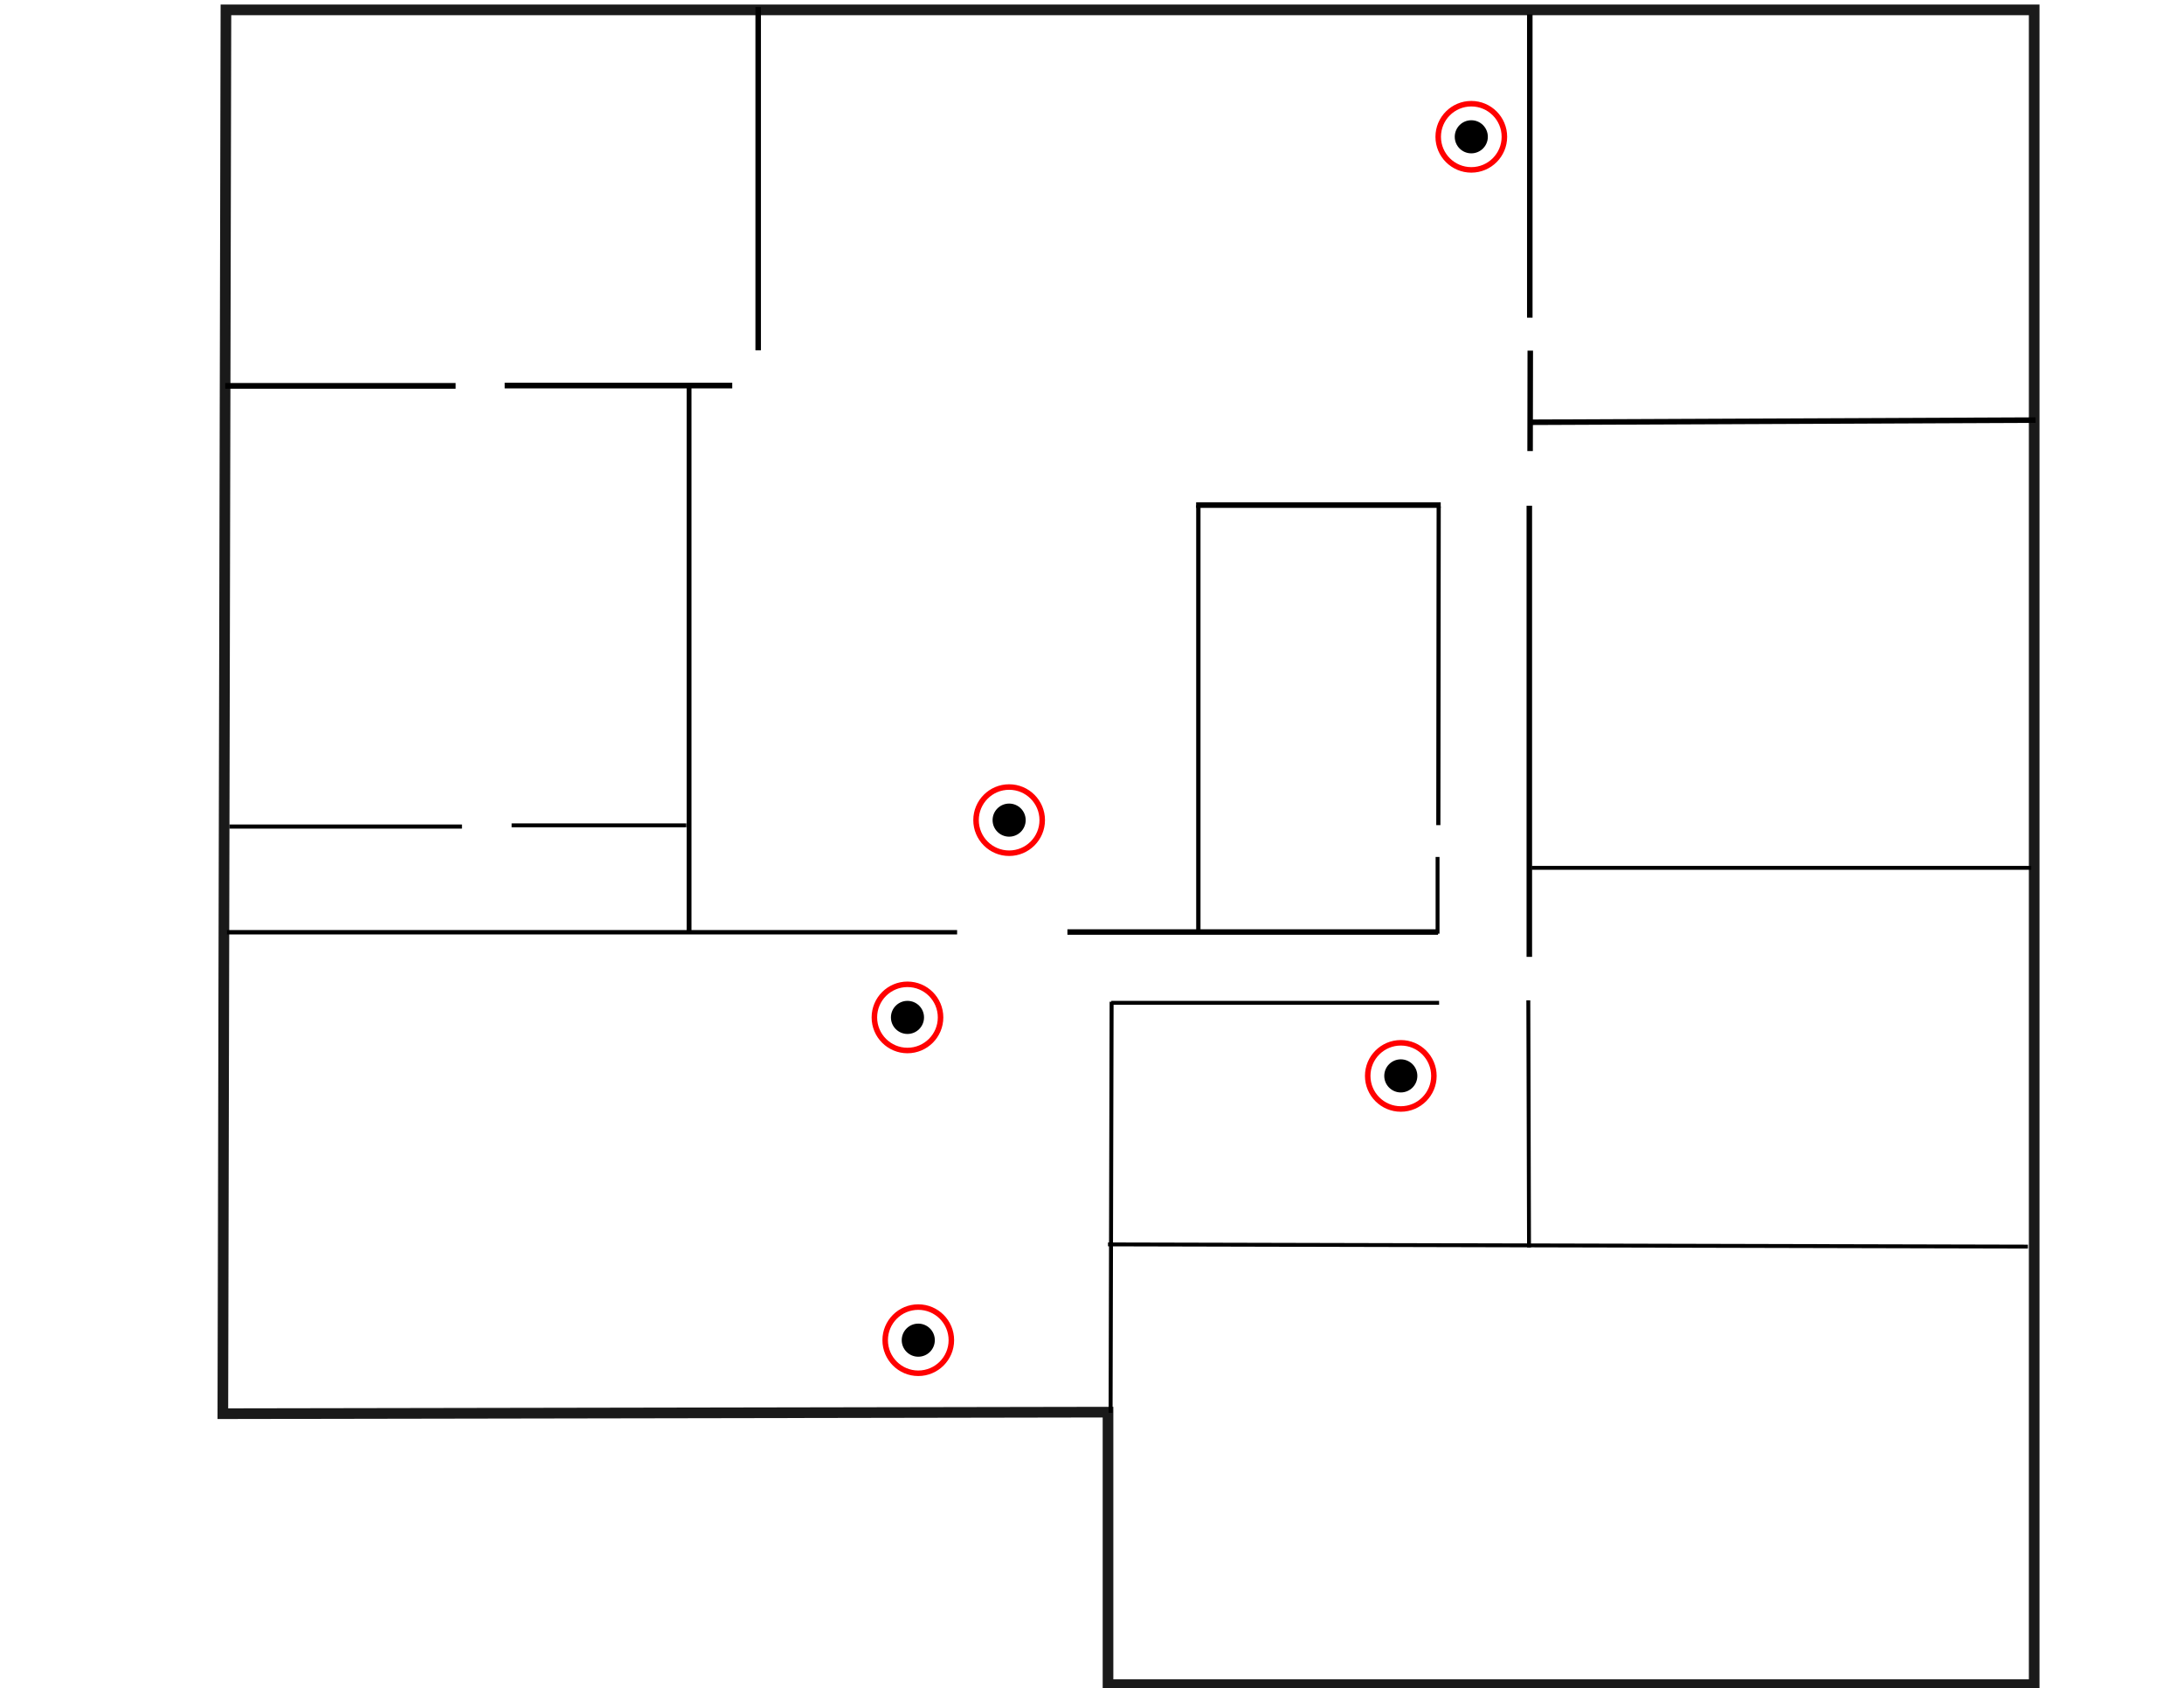
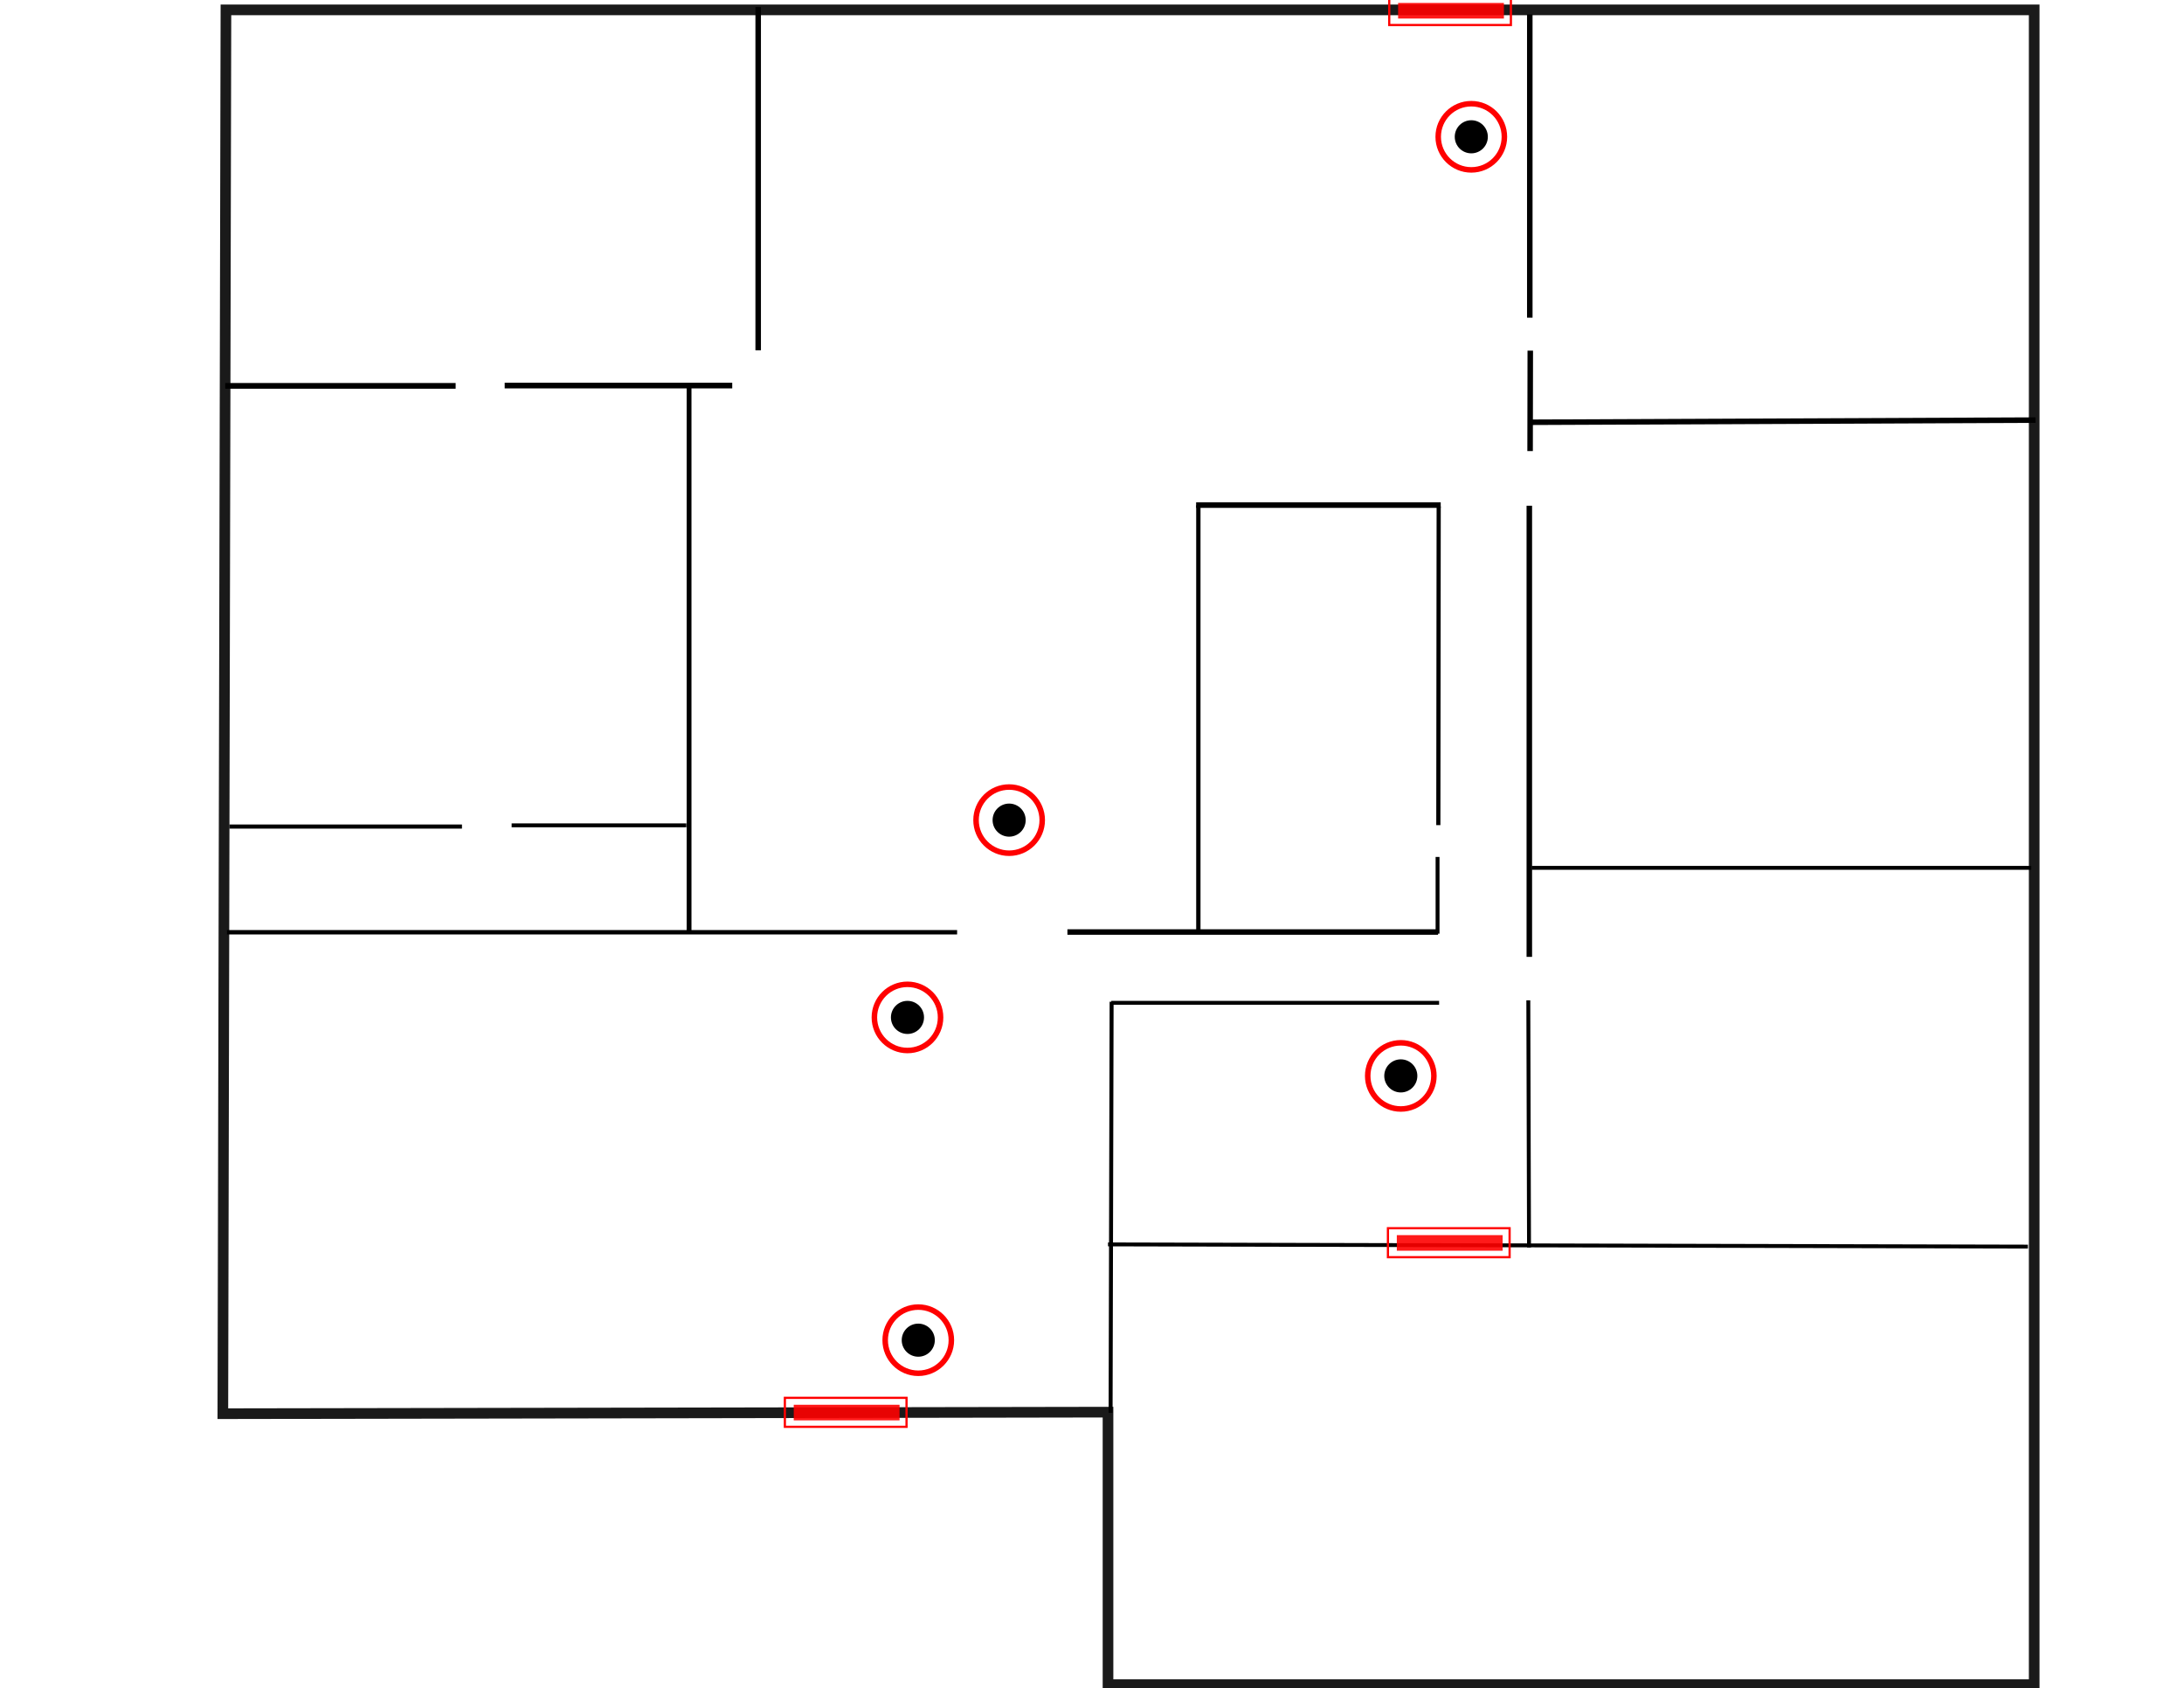
<svg xmlns="http://www.w3.org/2000/svg" width="990" height="765" id="svg2" version="1.1">
-   <defs id="defs4" />
-   <g id="layer1" transform="translate(0,-287.3622)">
-     <path style="opacity:0.897;fill:none;stroke:#000000;stroke-width:4.825;stroke-miterlimit:4;stroke-opacity:1;stroke-dasharray:none" d="m 102.416,291.838 -1.4,636.266 401.241,-0.7 0,123.509 419.834,0 0,-92.009 0,-667.066 z" id="rect2987" />
-     <path style="fill:none;stroke:#000000;stroke-width:2.5;stroke-linecap:butt;stroke-linejoin:miter;stroke-miterlimit:4;stroke-opacity:1;stroke-dasharray:none" d="m 343.682,290.583 0,155.548" id="path3760" />
-     <path style="fill:none;stroke:#000000;stroke-width:2.591;stroke-linecap:butt;stroke-linejoin:miter;stroke-miterlimit:4;stroke-opacity:1;stroke-dasharray:none" d="m 102.098,462.254 104.44,0" id="path3764" />
-     <path style="fill:none;stroke:#000000;stroke-width:2.575;stroke-linecap:butt;stroke-linejoin:miter;stroke-miterlimit:4;stroke-opacity:1;stroke-dasharray:none" d="m 228.77,462.111 103.151,0" id="path3764-5" />
-     <path style="color:#000000;fill:none;stroke:#000000;stroke-width:2.182;stroke-linecap:butt;stroke-linejoin:miter;stroke-miterlimit:4;stroke-opacity:1;stroke-dasharray:none;stroke-dashoffset:0;marker:none;visibility:visible;display:inline;overflow:visible;enable-background:accumulate" d="m 312.352,462.427 0,246.715" id="path3811" />
-     <path style="color:#000000;fill:none;stroke:#000000;stroke-width:1.983;stroke-linecap:butt;stroke-linejoin:miter;stroke-miterlimit:4;stroke-opacity:1;stroke-dasharray:none;stroke-dashoffset:0;marker:none;visibility:visible;display:inline;overflow:visible;enable-background:accumulate" d="m 102.881,709.898 330.972,0" id="path3815" />
-     <path style="color:#000000;fill:none;stroke:#000000;stroke-width:2.49;stroke-linecap:butt;stroke-linejoin:miter;stroke-miterlimit:4;stroke-opacity:1;stroke-dasharray:none;stroke-dashoffset:0;marker:none;visibility:visible;display:inline;overflow:visible;enable-background:accumulate" d="m 483.854,709.793 168.008,0" id="path3819" />
-     <path style="color:#000000;fill:none;stroke:#000000;stroke-width:1.796;stroke-linecap:butt;stroke-linejoin:miter;stroke-miterlimit:4;stroke-opacity:1;stroke-dasharray:none;stroke-dashoffset:0;marker:none;visibility:visible;display:inline;overflow:visible;enable-background:accumulate" d="M 503.432,927.714 503.89,741.394" id="path3823" />
-     <path style="color:#000000;fill:none;stroke:#000000;stroke-width:1.759;stroke-linecap:butt;stroke-linejoin:miter;stroke-miterlimit:4;stroke-opacity:1;stroke-dasharray:none;stroke-dashoffset:0;marker:none;visibility:visible;display:inline;overflow:visible;enable-background:accumulate" d="m 311.116,661.437 -79.196,0" id="path3825" />
-     <path style="color:#000000;fill:none;stroke:#000000;stroke-width:1.872;stroke-linecap:butt;stroke-linejoin:miter;stroke-miterlimit:4;stroke-opacity:1;stroke-dasharray:none;stroke-dashoffset:0;marker:none;visibility:visible;display:inline;overflow:visible;enable-background:accumulate" d="m 103.985,661.992 105.421,0" id="path3827" />
-     <path style="color:#000000;fill:none;stroke:#000000;stroke-width:1.759;stroke-linecap:butt;stroke-linejoin:miter;stroke-miterlimit:4;stroke-opacity:1;stroke-dasharray:none;stroke-dashoffset:0;marker:none;visibility:visible;display:inline;overflow:visible;enable-background:accumulate" d="m 502.253,851.375 417,1" id="path3831" />
-     <path style="color:#000000;fill:none;stroke:#000000;stroke-width:1.751;stroke-linecap:butt;stroke-linejoin:miter;stroke-miterlimit:4;stroke-opacity:1;stroke-dasharray:none;stroke-dashoffset:0;marker:none;visibility:visible;display:inline;overflow:visible;enable-background:accumulate" d="m 503.745,741.875 148.594,0" id="path3833" />
-     <path style="color:#000000;fill:none;stroke:#000000;stroke-width:1.769;stroke-linecap:butt;stroke-linejoin:miter;stroke-miterlimit:4;stroke-opacity:1;stroke-dasharray:none;stroke-dashoffset:0;marker:none;visibility:visible;display:inline;overflow:visible;enable-background:accumulate" d="M 693.102,852.774 692.783,740.76" id="path3837" />
-     <path style="color:#000000;fill:none;stroke:#000000;stroke-width:2.5;stroke-linecap:butt;stroke-linejoin:miter;stroke-miterlimit:4;stroke-opacity:1;stroke-dasharray:none;stroke-dashoffset:0;marker:none;visibility:visible;display:inline;overflow:visible;enable-background:accumulate" d="m 693.237,721.057 0,-204.475" id="path3839" />
-     <path style="color:#000000;fill:none;stroke:#000000;stroke-width:2.5;stroke-linecap:butt;stroke-linejoin:miter;stroke-miterlimit:4;stroke-opacity:1;stroke-dasharray:none;stroke-dashoffset:0;marker:none;visibility:visible;display:inline;overflow:visible;enable-background:accumulate" d="m 693.45,293.917 0,137.43" id="path3869" />
-     <path style="color:#000000;fill:none;stroke:#000000;stroke-width:2.5;stroke-linecap:butt;stroke-linejoin:miter;stroke-miterlimit:4;stroke-opacity:1;stroke-dasharray:none;stroke-dashoffset:0;marker:none;visibility:visible;display:inline;overflow:visible;enable-background:accumulate" d="m 693.669,446.286 -0.079,45.528" id="path3873" />
-     <path style="color:#000000;fill:none;stroke:#000000;stroke-width:1.759;stroke-linecap:butt;stroke-linejoin:miter;stroke-miterlimit:4;stroke-opacity:1;stroke-dasharray:none;stroke-dashoffset:0;marker:none;visibility:visible;display:inline;overflow:visible;enable-background:accumulate" d="m 651.641,710.534 0,-34.768" id="path3879" />
-     <path style="color:#000000;fill:none;stroke:#000000;stroke-width:1.885;stroke-linecap:butt;stroke-linejoin:miter;stroke-miterlimit:4;stroke-opacity:1;stroke-dasharray:none;stroke-dashoffset:0;marker:none;visibility:visible;display:inline;overflow:visible;enable-background:accumulate" d="M 651.991,661.335 652.152,516.92" id="path3881" />
-     <path style="color:#000000;fill:none;stroke:#000000;stroke-width:2.54;stroke-linecap:butt;stroke-linejoin:miter;stroke-miterlimit:4;stroke-opacity:1;stroke-dasharray:none;stroke-dashoffset:0;marker:none;visibility:visible;display:inline;overflow:visible;enable-background:accumulate" d="m 653.07,516.283 -110.87,0" id="path3887" />
-     <path style="color:#000000;fill:none;stroke:#000000;stroke-width:1.959;stroke-linecap:butt;stroke-linejoin:miter;stroke-miterlimit:4;stroke-opacity:1;stroke-dasharray:none;stroke-dashoffset:0;marker:none;visibility:visible;display:inline;overflow:visible;enable-background:accumulate" d="m 543.208,710.303 0,-193.921" id="path3889" />
-     <path style="color:#000000;fill:none;stroke:#000000;stroke-width:1.759;stroke-linecap:butt;stroke-linejoin:miter;stroke-miterlimit:4;stroke-opacity:1;stroke-dasharray:none;stroke-dashoffset:0;marker:none;visibility:visible;display:inline;overflow:visible;enable-background:accumulate" d="m 694.303,680.706 226.458,0" id="path3893" />
-     <path style="color:#000000;fill:none;stroke:#000000;stroke-width:2.5;stroke-linecap:butt;stroke-linejoin:miter;stroke-miterlimit:4;stroke-opacity:1;stroke-dasharray:none;stroke-dashoffset:0;marker:none;visibility:visible;display:inline;overflow:visible;enable-background:accumulate" d="m 692.613,478.753 230.12,-0.986" id="path3895" />
+   <defs id="defs45" />
+   <g id="layer1" fill="none" stroke="#000">
+     <path d="M102.416 4.476l-1.4 636.266 401.24-.7v123.51h419.835V4.475z" id="rect2987" opacity=".897" stroke-width="4.825" />
+     <path d="M343.682 3.22v155.55" id="path3760" stroke-width="2.5" />
+     <path d="M102.098 174.892h104.44" id="path3764" stroke-width="2.591" />
+     <path d="M228.77 174.75h103.15" id="path3764-5" stroke-width="2.575" />
+     <path d="M312.352 175.064V421.78" id="path3811" color="#000" stroke-width="2.182" overflow="visible" enable-background="accumulate" />
+     <path d="M102.88 422.536h330.973" id="path3815" color="#000" stroke-width="1.983" overflow="visible" enable-background="accumulate" />
+     <path d="M483.854 422.43h168.008" id="path3819" color="#000" stroke-width="2.49" overflow="visible" enable-background="accumulate" />
+     <path d="M503.432 640.352l.458-186.32" id="path3823" color="#000" stroke-width="1.796" overflow="visible" enable-background="accumulate" />
+     <path d="M311.116 374.075H231.92" id="path3825" color="#000" stroke-width="1.759" overflow="visible" enable-background="accumulate" />
+     <path d="M103.985 374.63h105.42" id="path3827" color="#000" stroke-width="1.872" overflow="visible" enable-background="accumulate" />
+     <path d="M502.253 564.013l417 1" id="path3831" color="#000" stroke-width="1.759" overflow="visible" enable-background="accumulate" />
+     <path d="M503.745 454.513H652.34" id="path3833" color="#000" stroke-width="1.751" overflow="visible" enable-background="accumulate" />
+     <path d="M693.102 565.412l-.32-112.014" id="path3837" color="#000" stroke-width="1.769" overflow="visible" enable-background="accumulate" />
+     <path d="M693.237 433.695V229.22" id="path3839" color="#000" stroke-width="2.5" overflow="visible" enable-background="accumulate" />
+     <path d="M693.45 6.555v137.43" id="path3869" color="#000" stroke-width="2.5" overflow="visible" enable-background="accumulate" />
+     <path d="M693.67 158.924l-.08 45.528" id="path3873" color="#000" stroke-width="2.5" overflow="visible" enable-background="accumulate" />
+     <path d="M651.64 423.172v-34.77" id="path3879" color="#000" stroke-width="1.759" overflow="visible" enable-background="accumulate" />
+     <path d="M651.99 373.973l.162-144.415" id="path3881" color="#000" stroke-width="1.885" overflow="visible" enable-background="accumulate" />
+     <path d="M653.07 228.92H542.2" id="path3887" color="#000" stroke-width="2.54" overflow="visible" enable-background="accumulate" />
+     <path d="M543.208 422.94V229.02" id="path3889" color="#000" stroke-width="1.959" overflow="visible" enable-background="accumulate" />
+     <path d="M694.303 393.344H920.76" id="path3893" color="#000" stroke-width="1.759" overflow="visible" enable-background="accumulate" />
+     <path d="M692.613 191.39l230.12-.985" id="path3895" color="#000" stroke-width="2.5" overflow="visible" enable-background="accumulate" />
  </g>
  <g id="motionSensorLayer">
-     <g transform="matrix(2.5,0,0,2.5,638.6847,35.75036)" id="M3" class="sensors">
-       <circle class="core" cx="11.3" cy="10.5" r="3" id="circle40" />
-       <circle style="fill:none;stroke:#ff0000;stroke-miterlimit:10" class="ring" stroke-miterlimit="10" cx="11.3" cy="10.5" r="6" id="circle42" />
+     <g transform="matrix(2.5 0 0 2.5 638.685 35.75)" id="M3" class="sensors">
+       <circle class="core" cx="11.3" cy="10.5" r="3" id="M3A" />
+       <circle stroke-miterlimit="10" cx="11.3" cy="10.5" r="6" id="M3B" fill="none" stroke="#f00" />
    </g>
-     <g transform="matrix(2.5,0,0,2.5,429.1886,345.4651)" id="M4" class="sensors">
-       <circle class="core" cx="11.3" cy="10.5" r="3" id="circle40-8" />
-       <circle style="fill:none;stroke:#ff0000;stroke-miterlimit:10" class="ring" stroke-miterlimit="10" cx="11.3" cy="10.5" r="6" id="circle42-7" />
+     <g transform="matrix(2.5 0 0 2.5 429.189 345.465)" id="M4" class="sensors">
+       <circle class="core" cx="11.3" cy="10.5" r="3" id="M4A" />
+       <circle stroke-miterlimit="10" cx="11.3" cy="10.5" r="6" id="M4B" fill="none" stroke="#f00" />
    </g>
-     <g transform="matrix(2.5,0,0,2.5,383.1044,434.8826)" id="M1" class="sensors">
-       <circle class="core" cx="11.3" cy="10.5" r="3" id="circle40-6" />
-       <circle style="fill:none;stroke:#ff0000;stroke-miterlimit:10" class="ring" stroke-miterlimit="10" cx="11.3" cy="10.5" r="6" id="circle42-0" />
+     <g transform="matrix(2.5 0 0 2.5 383.104 434.883)" id="M1" class="sensors">
+       <circle class="core" cx="11.3" cy="10.5" r="3" id="M1A" />
+       <circle stroke-miterlimit="10" cx="11.3" cy="10.5" r="6" id="M1B" fill="none" stroke="#f00" />
    </g>
-     <g transform="matrix(2.5,0,0,2.5,387.9997,581.1734)" id="M2" class="sensors">
-       <circle class="core" cx="11.3" cy="10.5" r="3" id="circle40-1" />
-       <circle style="fill:none;stroke:#ff0000;stroke-miterlimit:10" class="ring" stroke-miterlimit="10" cx="11.3" cy="10.5" r="6" id="circle42-1" />
+     <g transform="matrix(2.5 0 0 2.5 388 581.173)" id="M2" class="sensors">
+       <circle class="core" cx="11.3" cy="10.5" r="3" id="M2A" />
+       <circle stroke-miterlimit="10" cx="11.3" cy="10.5" r="6" id="M2B" fill="none" stroke="#f00" />
    </g>
-     <g transform="matrix(2.5,0,0,2.5,606.7304,461.3901)" id="M7" class="sensors">
-       <circle class="core" cx="11.3" cy="10.5" r="3" id="circle40-3" />
-       <circle style="fill:none;stroke:#ff0000;stroke-miterlimit:10" class="ring" stroke-miterlimit="10" cx="11.3" cy="10.5" r="6" id="circle42-15" />
+     <g transform="matrix(2.5 0 0 2.5 606.73 461.39)" id="M7" class="sensors">
+       <circle class="core" cx="11.3" cy="10.5" r="3" id="M7A" />
+       <circle stroke-miterlimit="10" cx="11.3" cy="10.5" r="6" id="M7B" fill="none" stroke="#f00" />
+     </g>
+     <g id="0x2b" class="sensors">
+       <rect y="636.69" x="359.802" height="7.071" width="47.963" id="0x2bA" style="opacity:0.897;fill:#ff0000;fill-opacity:1;stroke:#000000;stroke-width:0;stroke-miterlimit:4;stroke-dasharray:none;stroke-opacity:1" />
+       <rect y="633.555" x="355.778" height="13.137" width="55.15" id="0x2bB" fill="none" stroke-miterlimit="10" stroke="#f00" />
+     </g>
+     <g transform="translate(273.3718,-76.87749)" id="0xaf" class="sensors">
+       <rect y="636.69" x="359.802" height="7.071" width="47.963" id="0xafA" style="opacity:0.897;fill:#ff0000;fill-opacity:1;stroke:#000000;stroke-width:0;stroke-miterlimit:4;stroke-dasharray:none;stroke-opacity:1" />
+       <rect style="fill:none;stroke:#ff0000;stroke-miterlimit:10" y="633.555" x="355.778" height="13.137" width="55.15" id="0xafB" stroke-miterlimit="10" />
+     </g>
+     <g transform="translate(273.9566,-635.357)" id="0x23" class="sensors">
+       <rect y="636.69" x="359.802" height="7.071" width="47.963" id="0x23A" style="opacity:0.897;fill:#ff0000;fill-opacity:1;stroke:#000000;stroke-width:0;stroke-miterlimit:4;stroke-dasharray:none;stroke-opacity:1" />
+       <rect style="fill:none;stroke:#ff0000;stroke-miterlimit:10" y="633.555" x="355.778" height="13.137" width="55.15" id="0x23B" stroke-miterlimit="10" />
    </g>
  </g>
</svg>
